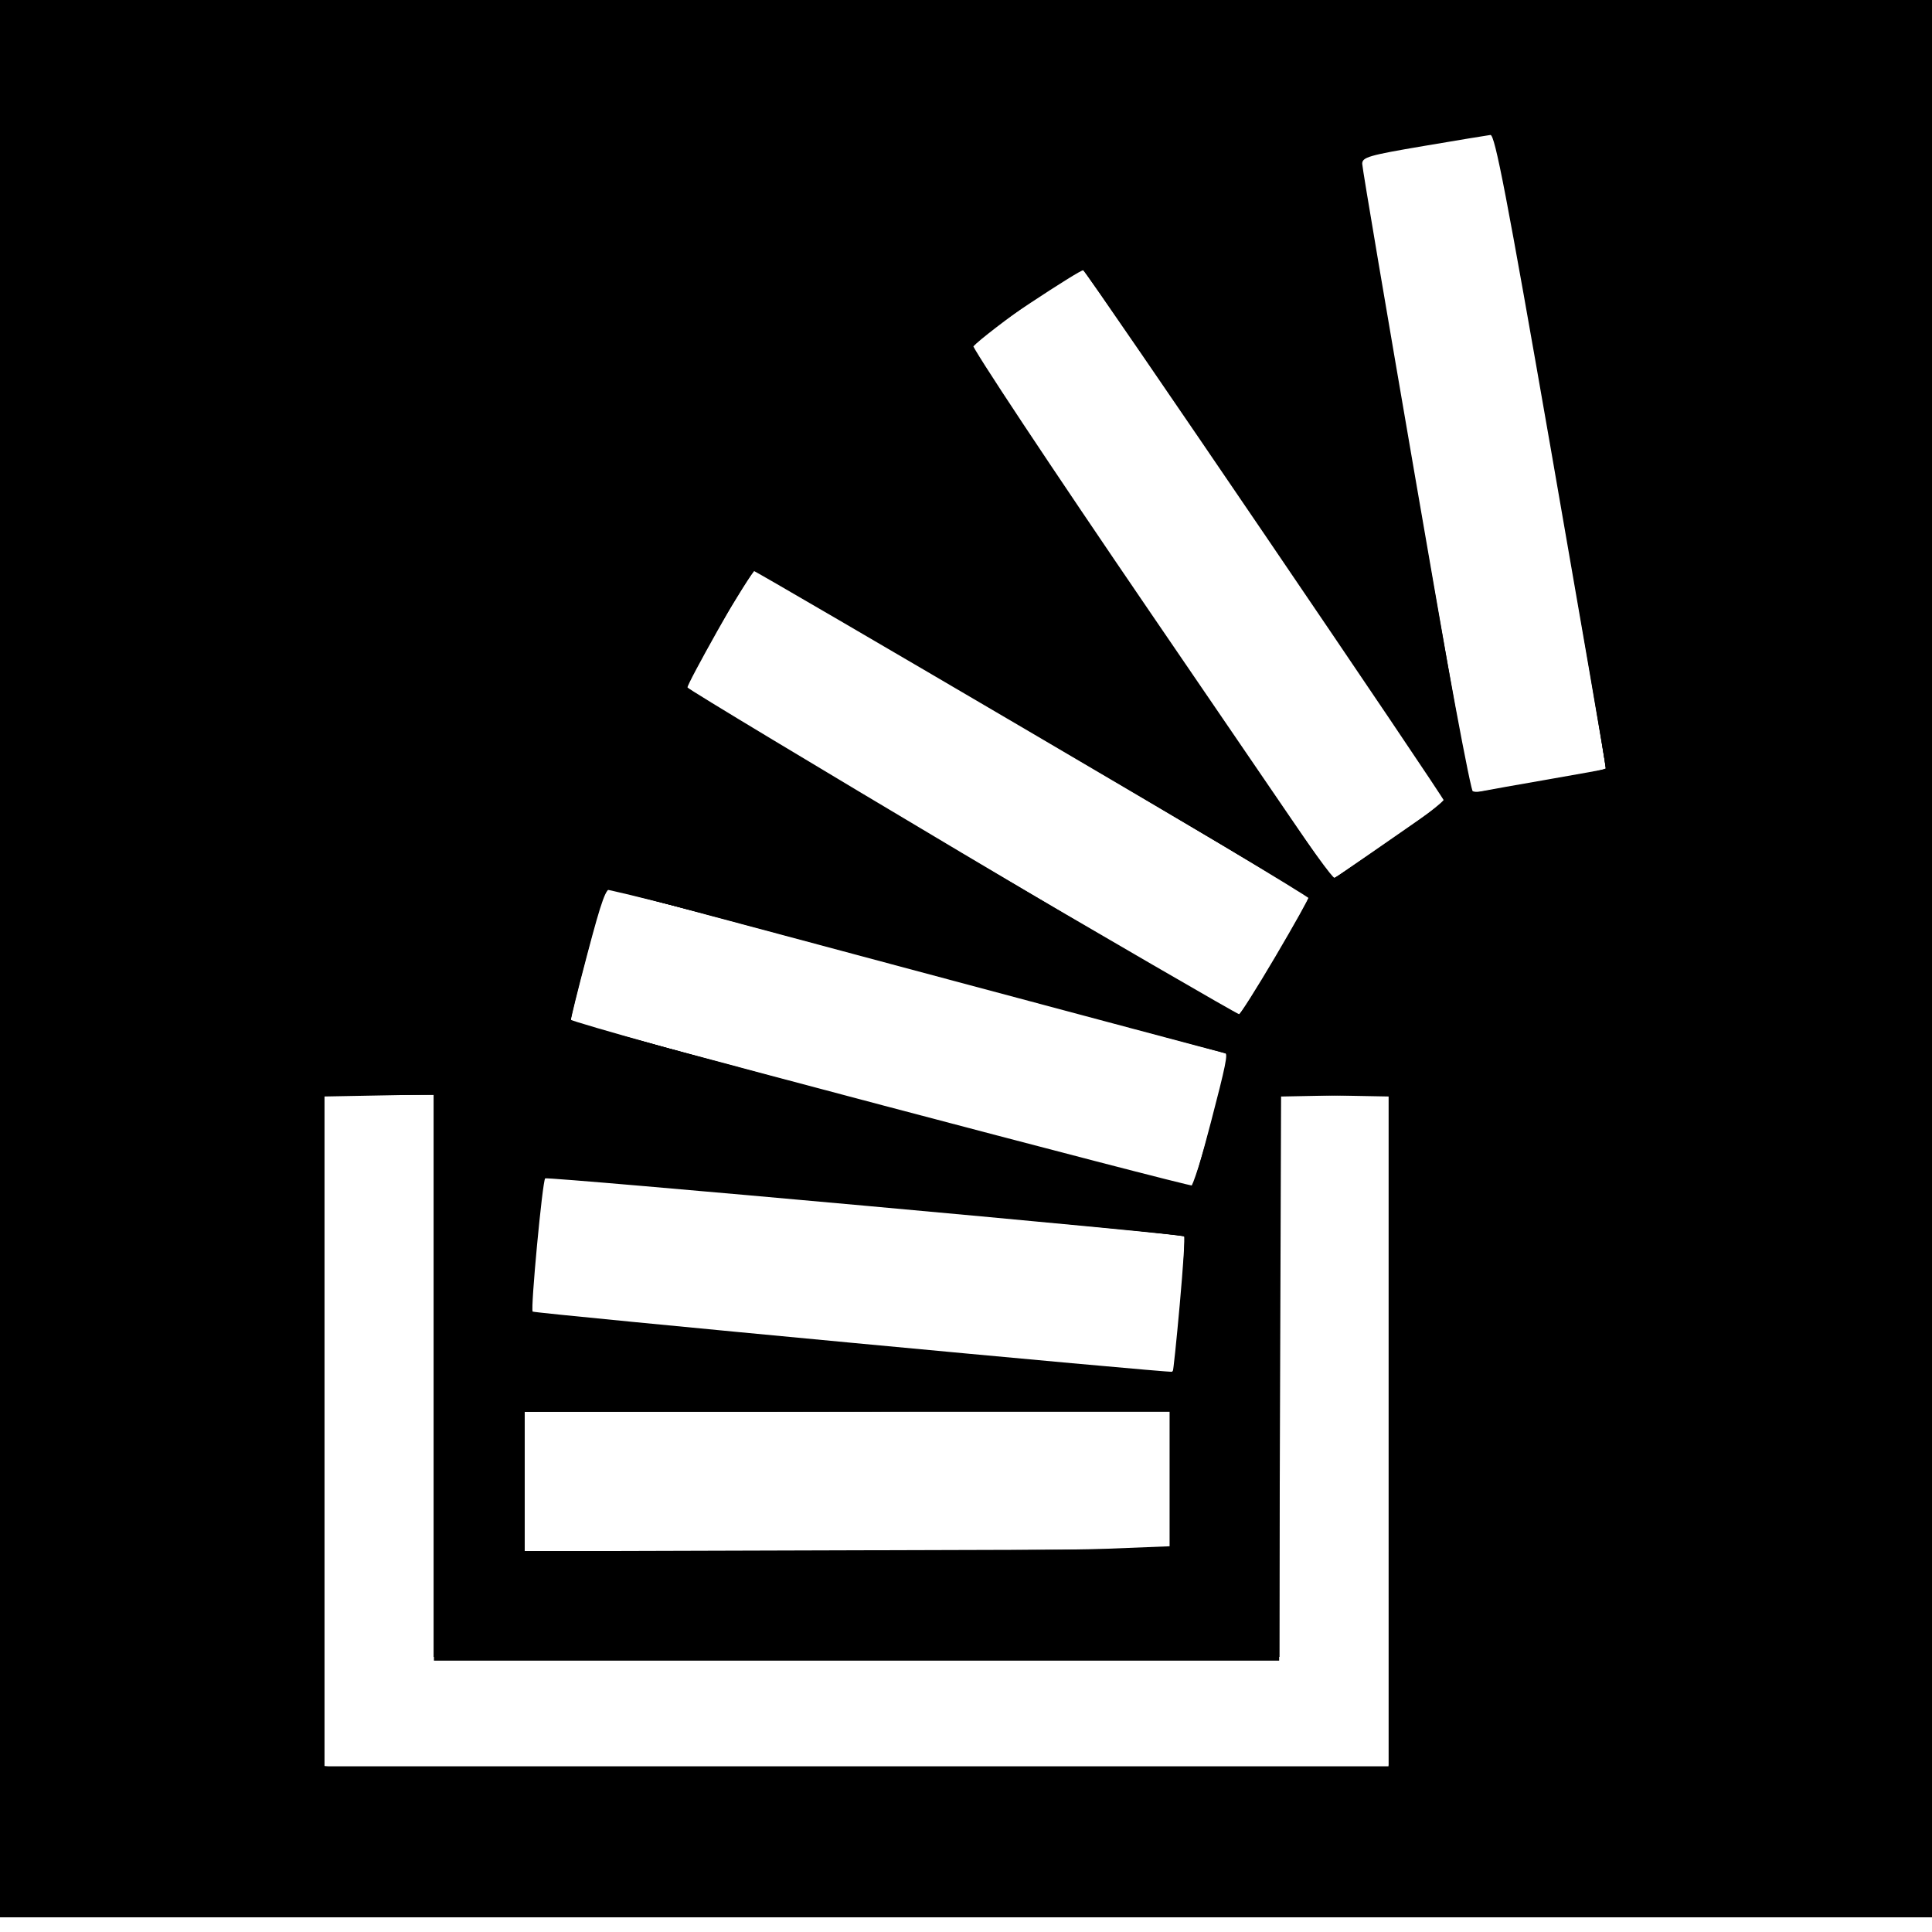
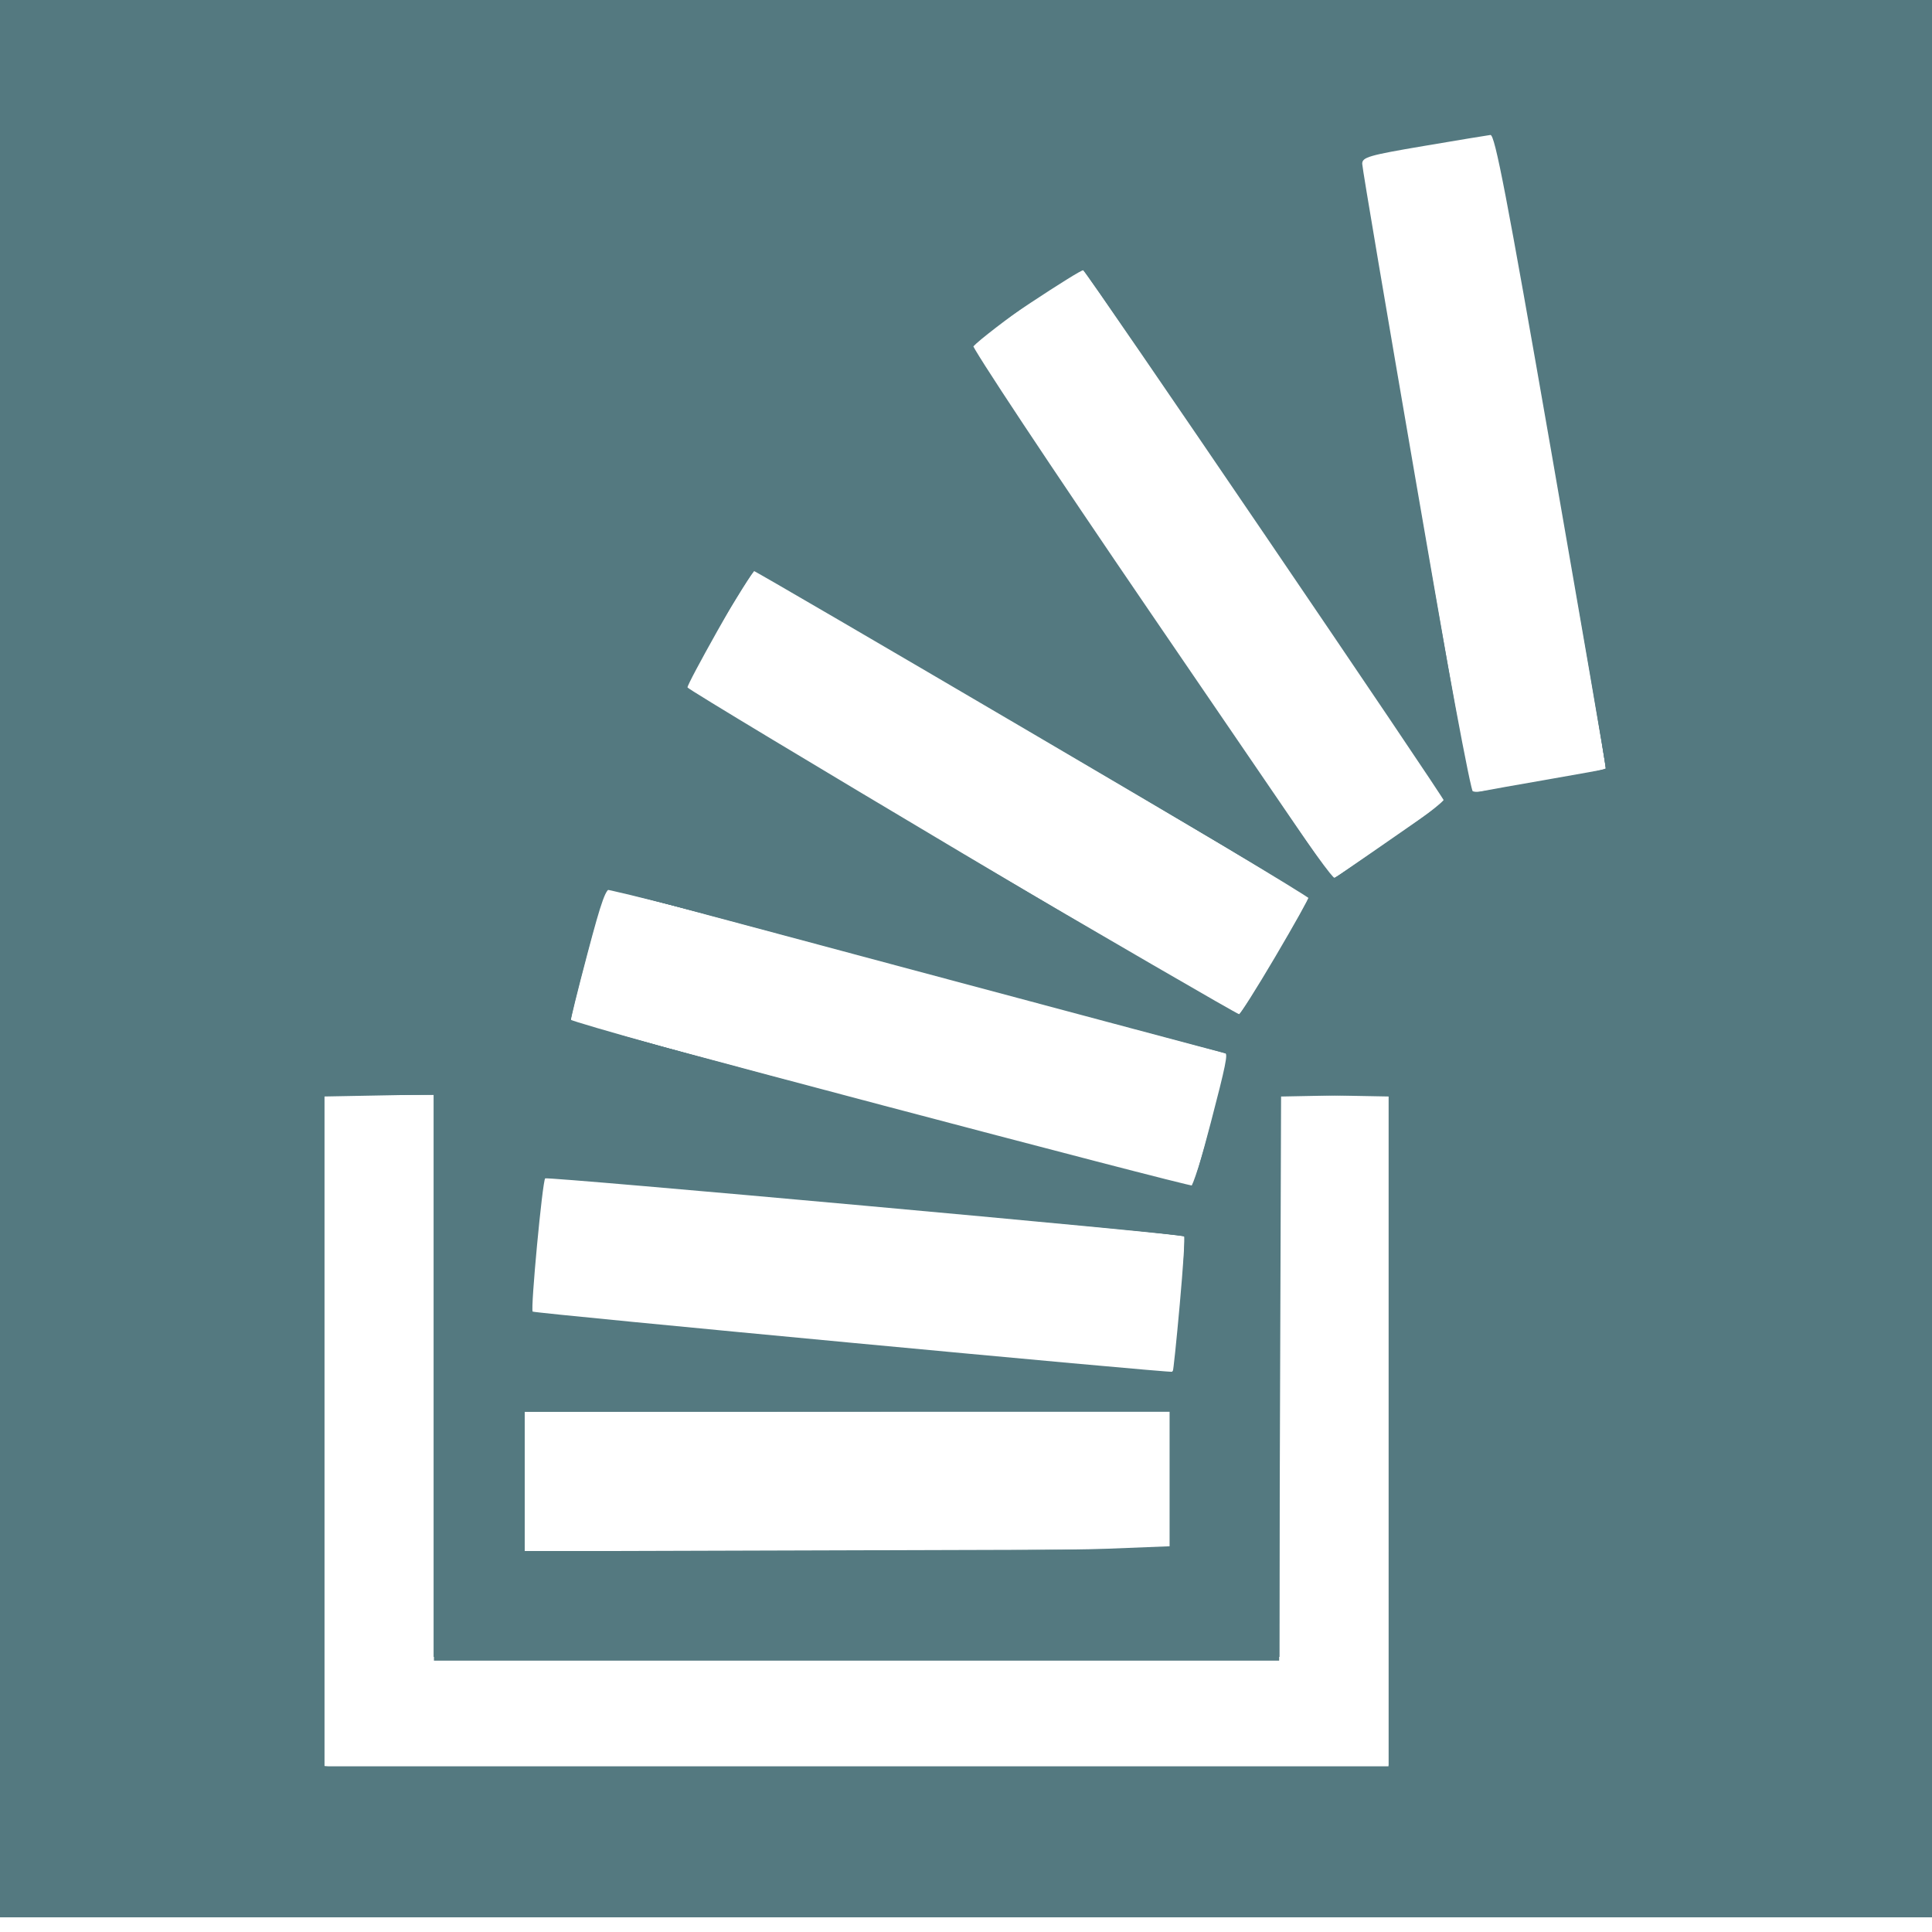
<svg xmlns="http://www.w3.org/2000/svg" width="1000" height="1000" viewBox="0 0 264.583 264.583" version="1.1" id="svg8">
  <defs id="defs2" />
  <g id="layer1" transform="translate(0,-32.41668)">
-     <g id="g920" style="fill:#000000">
-       <path style="fill:#000000;fill-opacity:1;stroke-width:0.517" d="M -5.0862632e-6,162.688 V 30.396 H 132.292 264.583 V 162.688 294.98 H 132.292 -5.0862632e-6 Z M 190.169,228.303 v -46.006 l -7.364,0.143 -7.364,0.143 -0.132,38.628 -0.132,38.628 H 117.302 59.428 v -38.757 -38.757 h -7.493 -7.493 v 45.992 45.992 h 72.864 72.864 z m -38.581,16.211 8.609,-0.34 v -9.221 -9.221 H 116.014 71.83 v 9.56 9.56 h 35.574 c 19.566,0 39.448,-0.153 44.183,-0.34 z m 9.977,-33.465 c 0.45,-5.027 0.733,-9.221 0.63,-9.32 -0.348,-0.332 -87.259,-8.211 -87.535,-7.935 -0.376,0.376 -2.024,17.931 -1.713,18.242 0.241,0.241 87.356,8.436 87.654,8.246 0.08,-0.051 0.514,-4.206 0.964,-9.233 z m 4.24,-24.848 c 2.058,-7.878 2.4,-9.56 1.942,-9.56 -0.215,0 -82.68,-22.069 -84.068,-22.498 -0.662,-0.204 -1.264,1.45 -3.233,8.881 -1.331,5.023 -2.36,9.181 -2.288,9.24 0.558,0.453 84.95,22.764 85.184,22.52 0.166,-0.173 1.274,-4.035 2.462,-8.583 z m 8.854,-22.78 c 2.611,-4.429 4.669,-8.114 4.574,-8.191 -0.985,-0.791 -75.969,-44.811 -76.089,-44.669 -1.029,1.213 -9.12,15.612 -8.99,16 0.162,0.487 74.689,44.845 75.423,44.891 0.184,0.012 2.472,-3.602 5.083,-8.031 z m 20.42,-19.266 c 1.421,-0.999 2.662,-1.869 2.758,-1.935 0.216,-0.148 -48.944,-72.449 -49.489,-72.786 -0.327,-0.202 -13.77,8.687 -15.21,10.058 -0.246,0.234 10.762,16.837 24.461,36.896 l 24.908,36.471 4.995,-3.444 c 2.747,-1.894 6.157,-4.261 7.579,-5.26 z m 17.053,-5.021 c 4.263,-0.737 7.778,-1.378 7.81,-1.424 0.032,-0.047 -3.346,-19.619 -7.506,-43.493 -6.101,-35.011 -7.712,-43.391 -8.327,-43.317 -0.419,0.05 -4.541,0.732 -9.16,1.515 -7.498,1.271 -8.397,1.531 -8.397,2.432 0,1.117 14.365,84.437 14.746,85.533 0.158,0.453 0.724,0.586 1.661,0.391 0.782,-0.163 4.91,-0.899 9.173,-1.636 z" id="path928" />
-       <path style="fill:#000000;fill-opacity:1;stroke-width:0.517" d="M -5.0862632e-6,162.688 V 30.396 H 132.292 264.583 V 162.688 294.98 H 132.292 -5.0862632e-6 Z M 190.413,272.113 c 0.175,-1.492 0.25,-22.247 0.166,-46.121 l -0.152,-43.408 -7.622,-0.143 -7.622,-0.143 v 38.513 38.513 H 117.305 59.428 V 220.81 182.297 l -7.622,0.143 -7.622,0.143 -0.133,45.475 c -0.073,25.011 -0.023,45.766 0.113,46.121 0.195,0.513 15.291,0.646 73.089,0.646 h 72.843 z m -30.217,-36.819 v -9.56 H 116.014 71.83 v 9.56 9.56 h 44.183 44.183 z m 0.743,-15.891 c 0.42,-1.99 1.486,-17.452 1.221,-17.716 -0.304,-0.304 -87.4,-8.423 -87.699,-8.176 -0.335,0.277 -1.926,18.784 -1.617,18.811 0.153,0.013 19.695,1.848 43.428,4.078 23.732,2.23 43.436,4.079 43.786,4.11 0.35,0.031 0.747,-0.467 0.882,-1.107 z m 5.025,-33.503 c 1.325,-4.951 2.37,-9.041 2.324,-9.089 -0.195,-0.203 -85.269,-22.9 -85.388,-22.78 -0.28,0.282 -4.934,18.067 -4.77,18.23 0.336,0.336 84.398,22.86 84.909,22.751 0.284,-0.06 1.601,-4.161 2.925,-9.111 z m 8.853,-22.61 c 2.551,-4.329 4.549,-7.956 4.44,-8.061 -0.482,-0.462 -75.561,-44.735 -75.863,-44.735 -0.367,0 -9.992,16.074 -9.749,16.281 1.138,0.974 75.728,44.648 76.065,44.538 0.258,-0.085 2.557,-3.695 5.108,-8.024 z m 22.954,-21.461 c -0.354,-1.063 -49.215,-72.651 -49.595,-72.663 -0.919,-0.028 -15.105,10.285 -15.055,10.946 0.044,0.581 30.94,46.206 46.039,67.987 l 3.32,4.789 7.733,-5.266 c 4.253,-2.896 7.654,-5.503 7.558,-5.792 z m 13.273,-2.385 c 4.803,-0.847 8.799,-1.607 8.882,-1.69 0.141,-0.141 -14.789,-86.807 -14.999,-87.064 -0.053,-0.065 -4.343,0.616 -9.531,1.513 -7.844,1.357 -9.399,1.769 -9.222,2.444 0.116,0.447 3.548,20.055 7.625,43.574 4.383,25.281 7.638,42.762 7.963,42.762 0.303,-2e-4 4.48,-0.693 9.282,-1.54 z" id="path926" />
-       <path style="fill:#000000;fill-opacity:1;stroke-width:0.517" d="M -5.0862632e-6,162.688 V 30.396 H 132.292 264.583 V 162.688 294.98 H 132.292 -5.0862632e-6 Z M 190.56,228.446 l 0.132,-46.121 h -7.754 -7.754 v 38.499 38.499 H 117.305 59.428 v -38.499 -38.499 h -7.751 -7.751 v 46.252 46.252 l 73.251,-0.131 73.251,-0.131 z m -30.104,6.589 v -9.56 l -7.106,0.009 c -3.908,0.005 -23.849,0.063 -44.313,0.129 l -37.207,0.121 v 9.563 9.563 l 44.313,-0.132 44.313,-0.132 z m 1.341,-23.771 c 0.453,-4.974 0.642,-9.25 0.419,-9.503 -0.444,-0.504 -87.371,-8.668 -87.797,-8.246 -0.355,0.352 -2.053,18.456 -1.758,18.75 0.313,0.313 84.794,8.22 86.762,8.12 l 1.55,-0.079 z m 4.219,-25.166 c 1.33,-5.03 2.335,-9.229 2.234,-9.329 -0.39,-0.39 -85.163,-22.924 -85.389,-22.698 -0.465,0.465 -4.976,17.944 -4.702,18.218 0.281,0.281 83.908,22.859 84.902,22.922 0.296,0.019 1.625,-4.082 2.955,-9.112 z m 8.609,-22.276 c 2.582,-4.35 4.694,-8.098 4.694,-8.328 0,-0.456 -75.14,-44.999 -75.909,-44.999 -0.507,0 -10.087,15.979 -9.77,16.296 0.339,0.339 76.116,45.109 76.205,45.024 0.047,-0.045 2.198,-3.642 4.78,-7.992 z m 16.01,-16.379 c 4.008,-2.74 7.288,-5.161 7.288,-5.38 0,-0.603 -49.074,-72.627 -49.614,-72.817 -0.258,-0.091 -3.958,2.233 -8.221,5.165 -6.914,4.754 -7.684,5.429 -7.127,6.247 38.614,56.669 49.309,72.127 49.794,71.965 0.326,-0.109 3.872,-2.441 7.881,-5.181 z m 20.854,-7.948 c 4.477,-0.793 8.262,-1.564 8.41,-1.712 0.27,-0.27 -14.602,-86.749 -14.984,-87.13 -0.209,-0.209 -18.442,2.906 -18.737,3.201 -0.092,0.092 3.211,19.606 7.339,43.365 4.128,23.759 7.506,43.326 7.506,43.482 0,0.512 2.217,0.257 10.466,-1.205 z" id="path924" />
-       <path style="fill:#000000;fill-opacity:1;stroke-width:0.517" d="M -5.0862632e-6,162.688 V 30.396 H 132.292 264.583 V 162.688 294.98 H 132.292 -5.0862632e-6 Z M 190.686,228.575 v -46.25 h -7.751 -7.751 v 38.499 38.499 H 117.305 59.428 v -38.499 -38.499 h -7.751 -7.751 v 46.25 46.25 h 73.381 73.381 z m -29.972,6.377 v -9.901 l -11.24,0.339 c -6.182,0.187 -26.181,0.34 -44.442,0.341 l -33.202,0.001 v 9.56 9.56 h 44.442 44.442 z m 1.132,-23.818 c 0.441,-5.187 0.726,-9.517 0.634,-9.623 -0.121,-0.138 -85.956,-8.25 -88.082,-8.325 -0.363,-0.013 -2.063,18.753 -1.729,19.087 0.247,0.247 82.728,8.087 86.531,8.225 l 1.845,0.067 z m 4.262,-25.007 c 1.69,-6.318 2.263,-9.226 1.865,-9.472 -1.457,-0.901 -84.861,-22.867 -85.228,-22.447 -0.598,0.684 -4.845,17.13 -4.607,17.843 0.176,0.527 82.533,23.036 84.699,23.149 0.649,0.034 1.368,-1.959 3.271,-9.073 z m 9.03,-22.866 c 2.598,-4.374 4.659,-8.007 4.58,-8.072 -0.695,-0.578 -76.529,-45.215 -76.624,-45.102 -1,1.179 -9.547,16.206 -9.425,16.572 0.272,0.816 76,45.371 76.39,44.944 0.196,-0.214 2.481,-3.968 5.079,-8.342 z m 14.421,-14.88 c 3.604,-2.468 7.072,-4.882 7.706,-5.363 l 1.153,-0.875 -24.571,-36.107 C 160.332,86.177 149.089,69.606 148.862,69.212 c -0.316,-0.549 -2.311,0.582 -8.518,4.83 -4.458,3.051 -8.035,5.715 -7.949,5.919 0.552,1.318 49.814,72.908 50.169,72.908 0.243,0 3.391,-2.02 6.995,-4.488 z m 30.422,-10.793 c 0.206,-0.619 -14.662,-86.53 -15.041,-86.909 -0.283,-0.283 -18.347,2.758 -18.744,3.154 -0.133,0.133 3.148,19.752 7.292,43.599 4.143,23.846 7.533,43.484 7.533,43.638 0,0.504 18.781,-2.945 18.96,-3.483 z" id="path922" />
+     <g id="g920" style="fill:#547980;fill-opacity:1">
+       <path style="fill:#547980;fill-opacity:1;stroke-width:0.517" d="M -5.0862632e-6,162.688 V 30.396 H 132.292 264.583 V 162.688 294.98 H 132.292 -5.0862632e-6 Z M 190.169,228.303 v -46.006 l -7.364,0.143 -7.364,0.143 -0.132,38.628 -0.132,38.628 H 117.302 59.428 v -38.757 -38.757 h -7.493 -7.493 v 45.992 45.992 h 72.864 72.864 z m -38.581,16.211 8.609,-0.34 v -9.221 -9.221 H 116.014 71.83 v 9.56 9.56 h 35.574 c 19.566,0 39.448,-0.153 44.183,-0.34 z m 9.977,-33.465 c 0.45,-5.027 0.733,-9.221 0.63,-9.32 -0.348,-0.332 -87.259,-8.211 -87.535,-7.935 -0.376,0.376 -2.024,17.931 -1.713,18.242 0.241,0.241 87.356,8.436 87.654,8.246 0.08,-0.051 0.514,-4.206 0.964,-9.233 z m 4.24,-24.848 c 2.058,-7.878 2.4,-9.56 1.942,-9.56 -0.215,0 -82.68,-22.069 -84.068,-22.498 -0.662,-0.204 -1.264,1.45 -3.233,8.881 -1.331,5.023 -2.36,9.181 -2.288,9.24 0.558,0.453 84.95,22.764 85.184,22.52 0.166,-0.173 1.274,-4.035 2.462,-8.583 z m 8.854,-22.78 c 2.611,-4.429 4.669,-8.114 4.574,-8.191 -0.985,-0.791 -75.969,-44.811 -76.089,-44.669 -1.029,1.213 -9.12,15.612 -8.99,16 0.162,0.487 74.689,44.845 75.423,44.891 0.184,0.012 2.472,-3.602 5.083,-8.031 z m 20.42,-19.266 c 1.421,-0.999 2.662,-1.869 2.758,-1.935 0.216,-0.148 -48.944,-72.449 -49.489,-72.786 -0.327,-0.202 -13.77,8.687 -15.21,10.058 -0.246,0.234 10.762,16.837 24.461,36.896 l 24.908,36.471 4.995,-3.444 c 2.747,-1.894 6.157,-4.261 7.579,-5.26 z m 17.053,-5.021 c 4.263,-0.737 7.778,-1.378 7.81,-1.424 0.032,-0.047 -3.346,-19.619 -7.506,-43.493 -6.101,-35.011 -7.712,-43.391 -8.327,-43.317 -0.419,0.05 -4.541,0.732 -9.16,1.515 -7.498,1.271 -8.397,1.531 -8.397,2.432 0,1.117 14.365,84.437 14.746,85.533 0.158,0.453 0.724,0.586 1.661,0.391 0.782,-0.163 4.91,-0.899 9.173,-1.636 z" id="path928" />
+       <path style="fill:#547980;fill-opacity:1;stroke-width:0.517" d="M -5.0862632e-6,162.688 V 30.396 H 132.292 264.583 V 162.688 294.98 H 132.292 -5.0862632e-6 Z M 190.413,272.113 c 0.175,-1.492 0.25,-22.247 0.166,-46.121 l -0.152,-43.408 -7.622,-0.143 -7.622,-0.143 v 38.513 38.513 H 117.305 59.428 V 220.81 182.297 l -7.622,0.143 -7.622,0.143 -0.133,45.475 c -0.073,25.011 -0.023,45.766 0.113,46.121 0.195,0.513 15.291,0.646 73.089,0.646 h 72.843 z m -30.217,-36.819 v -9.56 H 116.014 71.83 v 9.56 9.56 h 44.183 44.183 z m 0.743,-15.891 c 0.42,-1.99 1.486,-17.452 1.221,-17.716 -0.304,-0.304 -87.4,-8.423 -87.699,-8.176 -0.335,0.277 -1.926,18.784 -1.617,18.811 0.153,0.013 19.695,1.848 43.428,4.078 23.732,2.23 43.436,4.079 43.786,4.11 0.35,0.031 0.747,-0.467 0.882,-1.107 z m 5.025,-33.503 c 1.325,-4.951 2.37,-9.041 2.324,-9.089 -0.195,-0.203 -85.269,-22.9 -85.388,-22.78 -0.28,0.282 -4.934,18.067 -4.77,18.23 0.336,0.336 84.398,22.86 84.909,22.751 0.284,-0.06 1.601,-4.161 2.925,-9.111 z m 8.853,-22.61 c 2.551,-4.329 4.549,-7.956 4.44,-8.061 -0.482,-0.462 -75.561,-44.735 -75.863,-44.735 -0.367,0 -9.992,16.074 -9.749,16.281 1.138,0.974 75.728,44.648 76.065,44.538 0.258,-0.085 2.557,-3.695 5.108,-8.024 z m 22.954,-21.461 c -0.354,-1.063 -49.215,-72.651 -49.595,-72.663 -0.919,-0.028 -15.105,10.285 -15.055,10.946 0.044,0.581 30.94,46.206 46.039,67.987 l 3.32,4.789 7.733,-5.266 c 4.253,-2.896 7.654,-5.503 7.558,-5.792 z m 13.273,-2.385 c 4.803,-0.847 8.799,-1.607 8.882,-1.69 0.141,-0.141 -14.789,-86.807 -14.999,-87.064 -0.053,-0.065 -4.343,0.616 -9.531,1.513 -7.844,1.357 -9.399,1.769 -9.222,2.444 0.116,0.447 3.548,20.055 7.625,43.574 4.383,25.281 7.638,42.762 7.963,42.762 0.303,-2e-4 4.48,-0.693 9.282,-1.54 z" id="path926" />
+       <path style="fill:#547980;fill-opacity:1;stroke-width:0.517" d="M -5.0862632e-6,162.688 V 30.396 H 132.292 264.583 V 162.688 294.98 H 132.292 -5.0862632e-6 Z M 190.56,228.446 l 0.132,-46.121 h -7.754 -7.754 v 38.499 38.499 H 117.305 59.428 v -38.499 -38.499 h -7.751 -7.751 v 46.252 46.252 l 73.251,-0.131 73.251,-0.131 z m -30.104,6.589 v -9.56 l -7.106,0.009 c -3.908,0.005 -23.849,0.063 -44.313,0.129 l -37.207,0.121 v 9.563 9.563 l 44.313,-0.132 44.313,-0.132 z m 1.341,-23.771 c 0.453,-4.974 0.642,-9.25 0.419,-9.503 -0.444,-0.504 -87.371,-8.668 -87.797,-8.246 -0.355,0.352 -2.053,18.456 -1.758,18.75 0.313,0.313 84.794,8.22 86.762,8.12 l 1.55,-0.079 z m 4.219,-25.166 c 1.33,-5.03 2.335,-9.229 2.234,-9.329 -0.39,-0.39 -85.163,-22.924 -85.389,-22.698 -0.465,0.465 -4.976,17.944 -4.702,18.218 0.281,0.281 83.908,22.859 84.902,22.922 0.296,0.019 1.625,-4.082 2.955,-9.112 z m 8.609,-22.276 c 2.582,-4.35 4.694,-8.098 4.694,-8.328 0,-0.456 -75.14,-44.999 -75.909,-44.999 -0.507,0 -10.087,15.979 -9.77,16.296 0.339,0.339 76.116,45.109 76.205,45.024 0.047,-0.045 2.198,-3.642 4.78,-7.992 z m 16.01,-16.379 c 4.008,-2.74 7.288,-5.161 7.288,-5.38 0,-0.603 -49.074,-72.627 -49.614,-72.817 -0.258,-0.091 -3.958,2.233 -8.221,5.165 -6.914,4.754 -7.684,5.429 -7.127,6.247 38.614,56.669 49.309,72.127 49.794,71.965 0.326,-0.109 3.872,-2.441 7.881,-5.181 z m 20.854,-7.948 c 4.477,-0.793 8.262,-1.564 8.41,-1.712 0.27,-0.27 -14.602,-86.749 -14.984,-87.13 -0.209,-0.209 -18.442,2.906 -18.737,3.201 -0.092,0.092 3.211,19.606 7.339,43.365 4.128,23.759 7.506,43.326 7.506,43.482 0,0.512 2.217,0.257 10.466,-1.205 z" id="path924" />
+       <path style="fill:#547980;fill-opacity:1;stroke-width:0.517" d="M -5.0862632e-6,162.688 V 30.396 H 132.292 264.583 V 162.688 294.98 H 132.292 -5.0862632e-6 Z M 190.686,228.575 v -46.25 h -7.751 -7.751 v 38.499 38.499 H 117.305 59.428 v -38.499 -38.499 h -7.751 -7.751 v 46.25 46.25 h 73.381 73.381 z m -29.972,6.377 v -9.901 l -11.24,0.339 c -6.182,0.187 -26.181,0.34 -44.442,0.341 l -33.202,0.001 v 9.56 9.56 h 44.442 44.442 z m 1.132,-23.818 c 0.441,-5.187 0.726,-9.517 0.634,-9.623 -0.121,-0.138 -85.956,-8.25 -88.082,-8.325 -0.363,-0.013 -2.063,18.753 -1.729,19.087 0.247,0.247 82.728,8.087 86.531,8.225 l 1.845,0.067 z m 4.262,-25.007 c 1.69,-6.318 2.263,-9.226 1.865,-9.472 -1.457,-0.901 -84.861,-22.867 -85.228,-22.447 -0.598,0.684 -4.845,17.13 -4.607,17.843 0.176,0.527 82.533,23.036 84.699,23.149 0.649,0.034 1.368,-1.959 3.271,-9.073 z m 9.03,-22.866 c 2.598,-4.374 4.659,-8.007 4.58,-8.072 -0.695,-0.578 -76.529,-45.215 -76.624,-45.102 -1,1.179 -9.547,16.206 -9.425,16.572 0.272,0.816 76,45.371 76.39,44.944 0.196,-0.214 2.481,-3.968 5.079,-8.342 z m 14.421,-14.88 c 3.604,-2.468 7.072,-4.882 7.706,-5.363 l 1.153,-0.875 -24.571,-36.107 C 160.332,86.177 149.089,69.606 148.862,69.212 c -0.316,-0.549 -2.311,0.582 -8.518,4.83 -4.458,3.051 -8.035,5.715 -7.949,5.919 0.552,1.318 49.814,72.908 50.169,72.908 0.243,0 3.391,-2.02 6.995,-4.488 z m 30.422,-10.793 c 0.206,-0.619 -14.662,-86.53 -15.041,-86.909 -0.283,-0.283 -18.347,2.758 -18.744,3.154 -0.133,0.133 3.148,19.752 7.292,43.599 4.143,23.846 7.533,43.484 7.533,43.638 0,0.504 18.781,-2.945 18.96,-3.483 z" id="path922" />
    </g>
  </g>
</svg>
